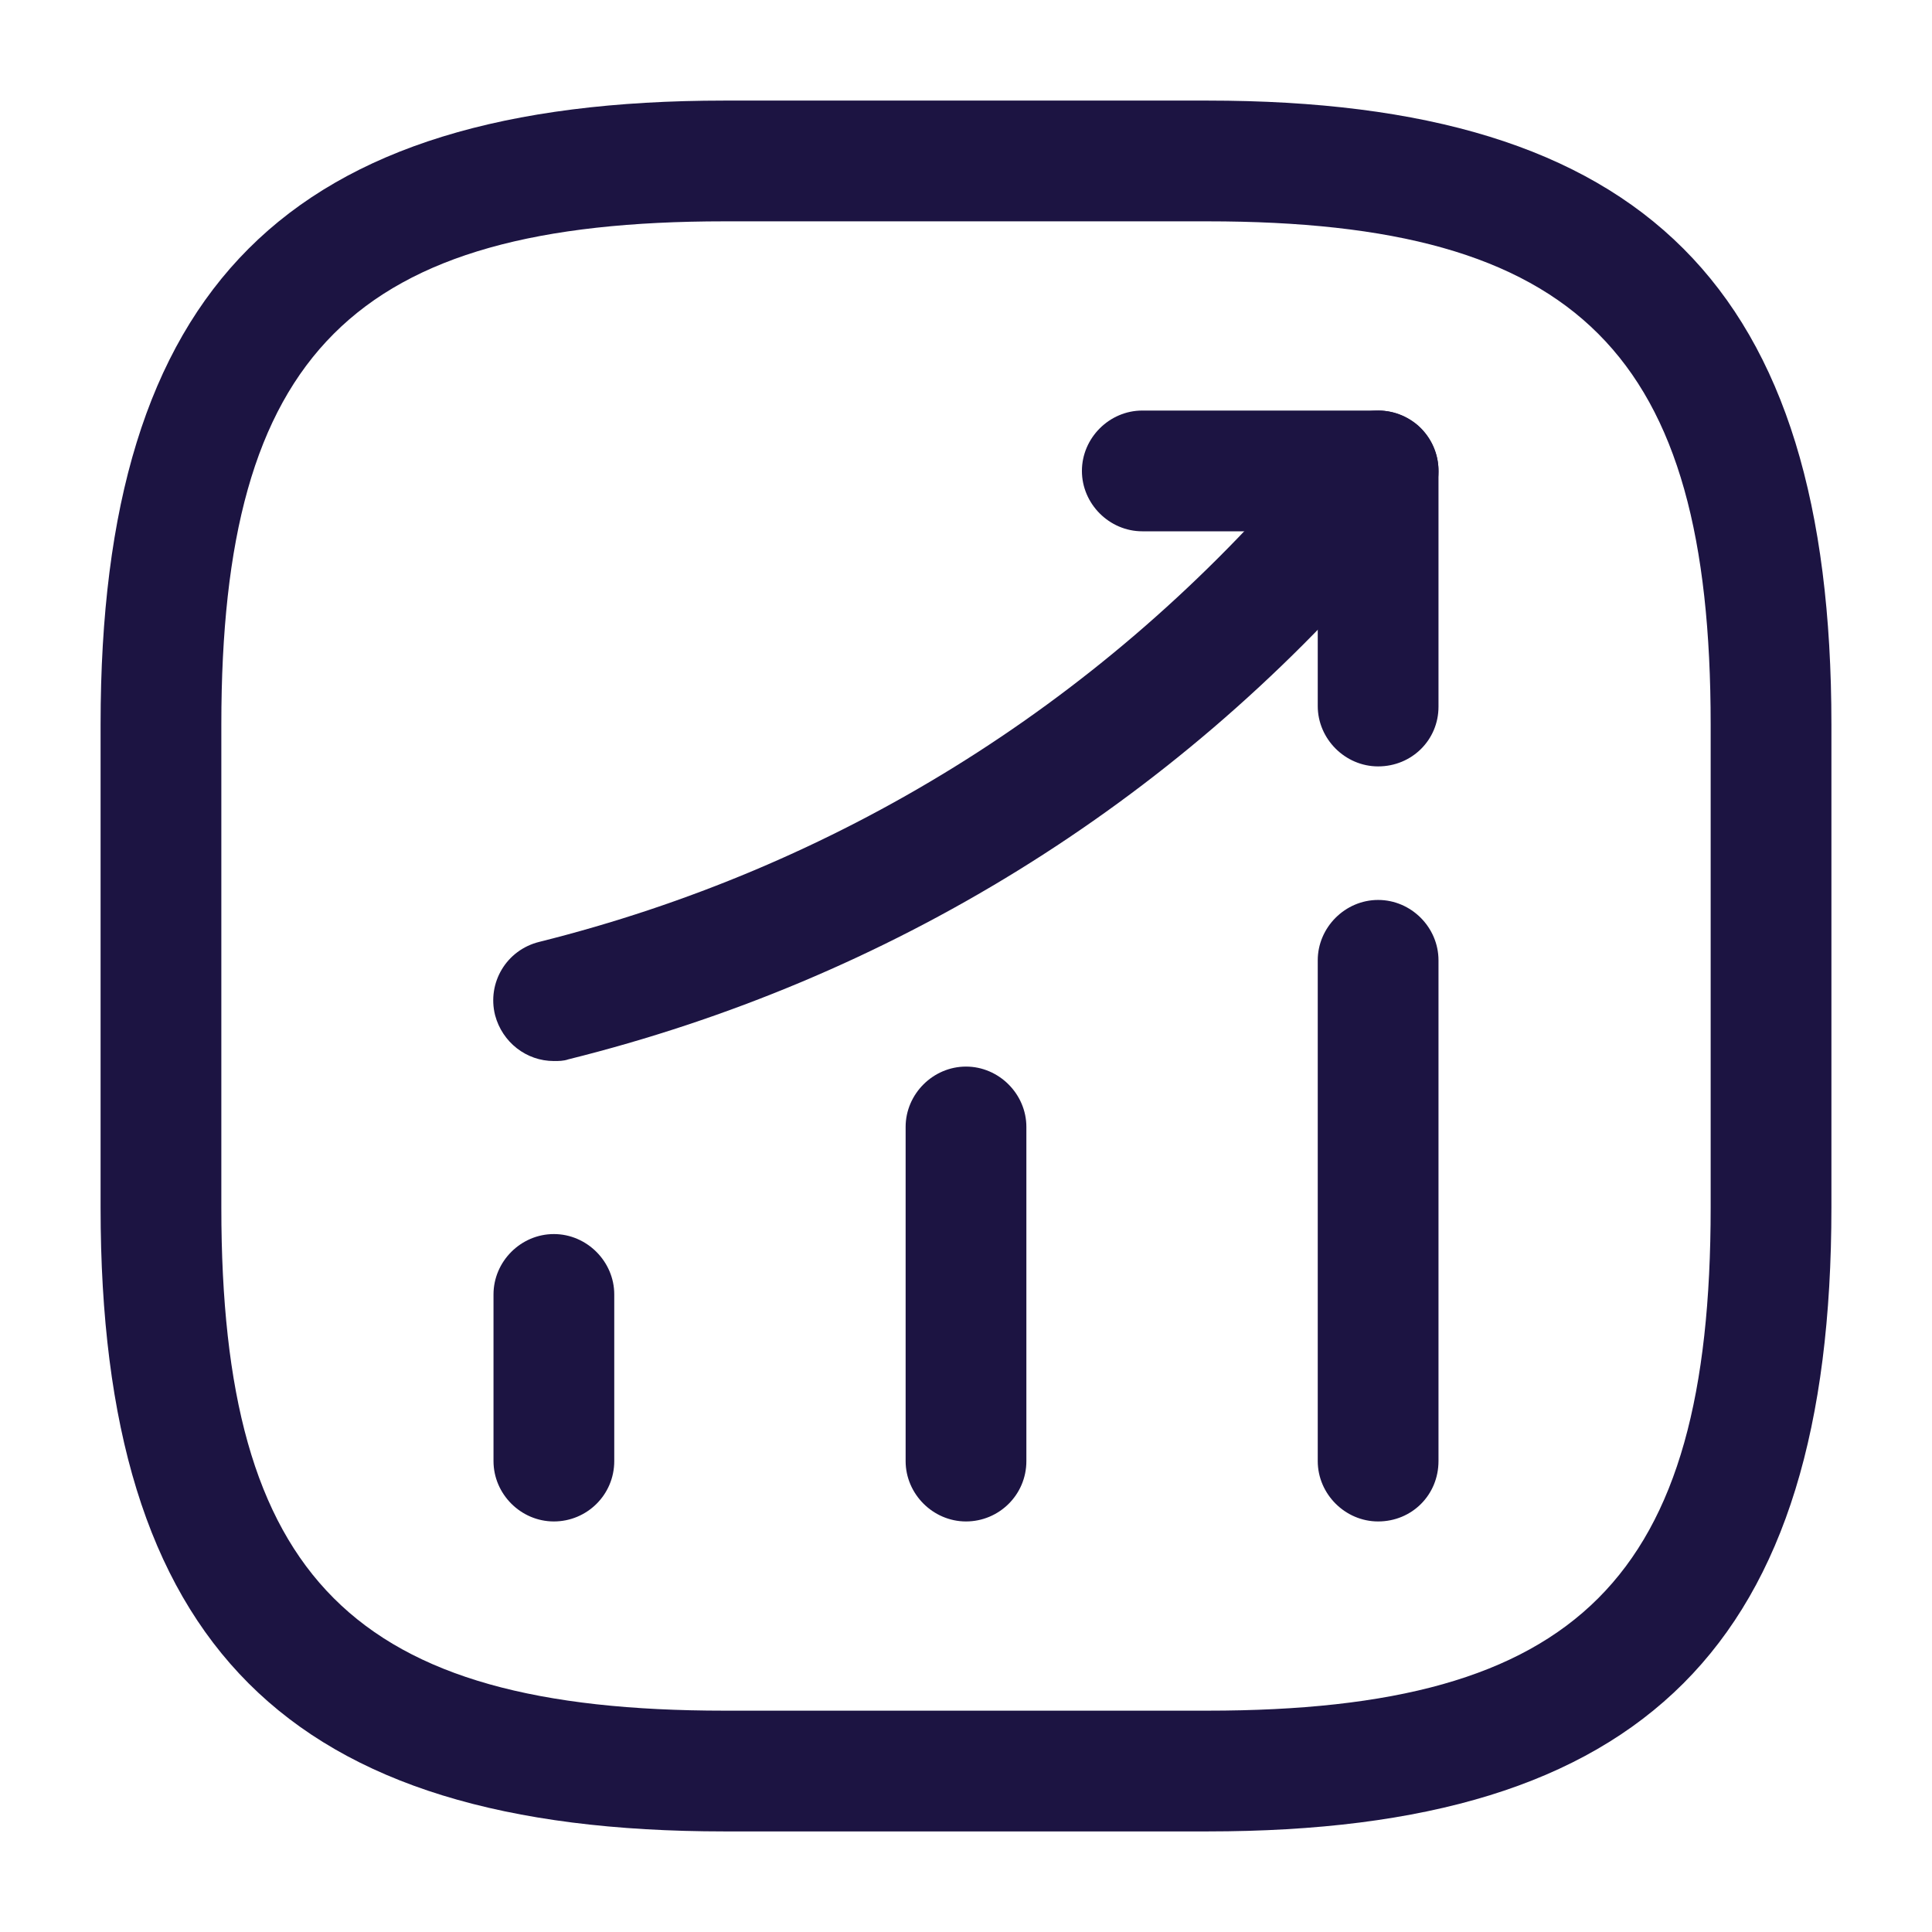
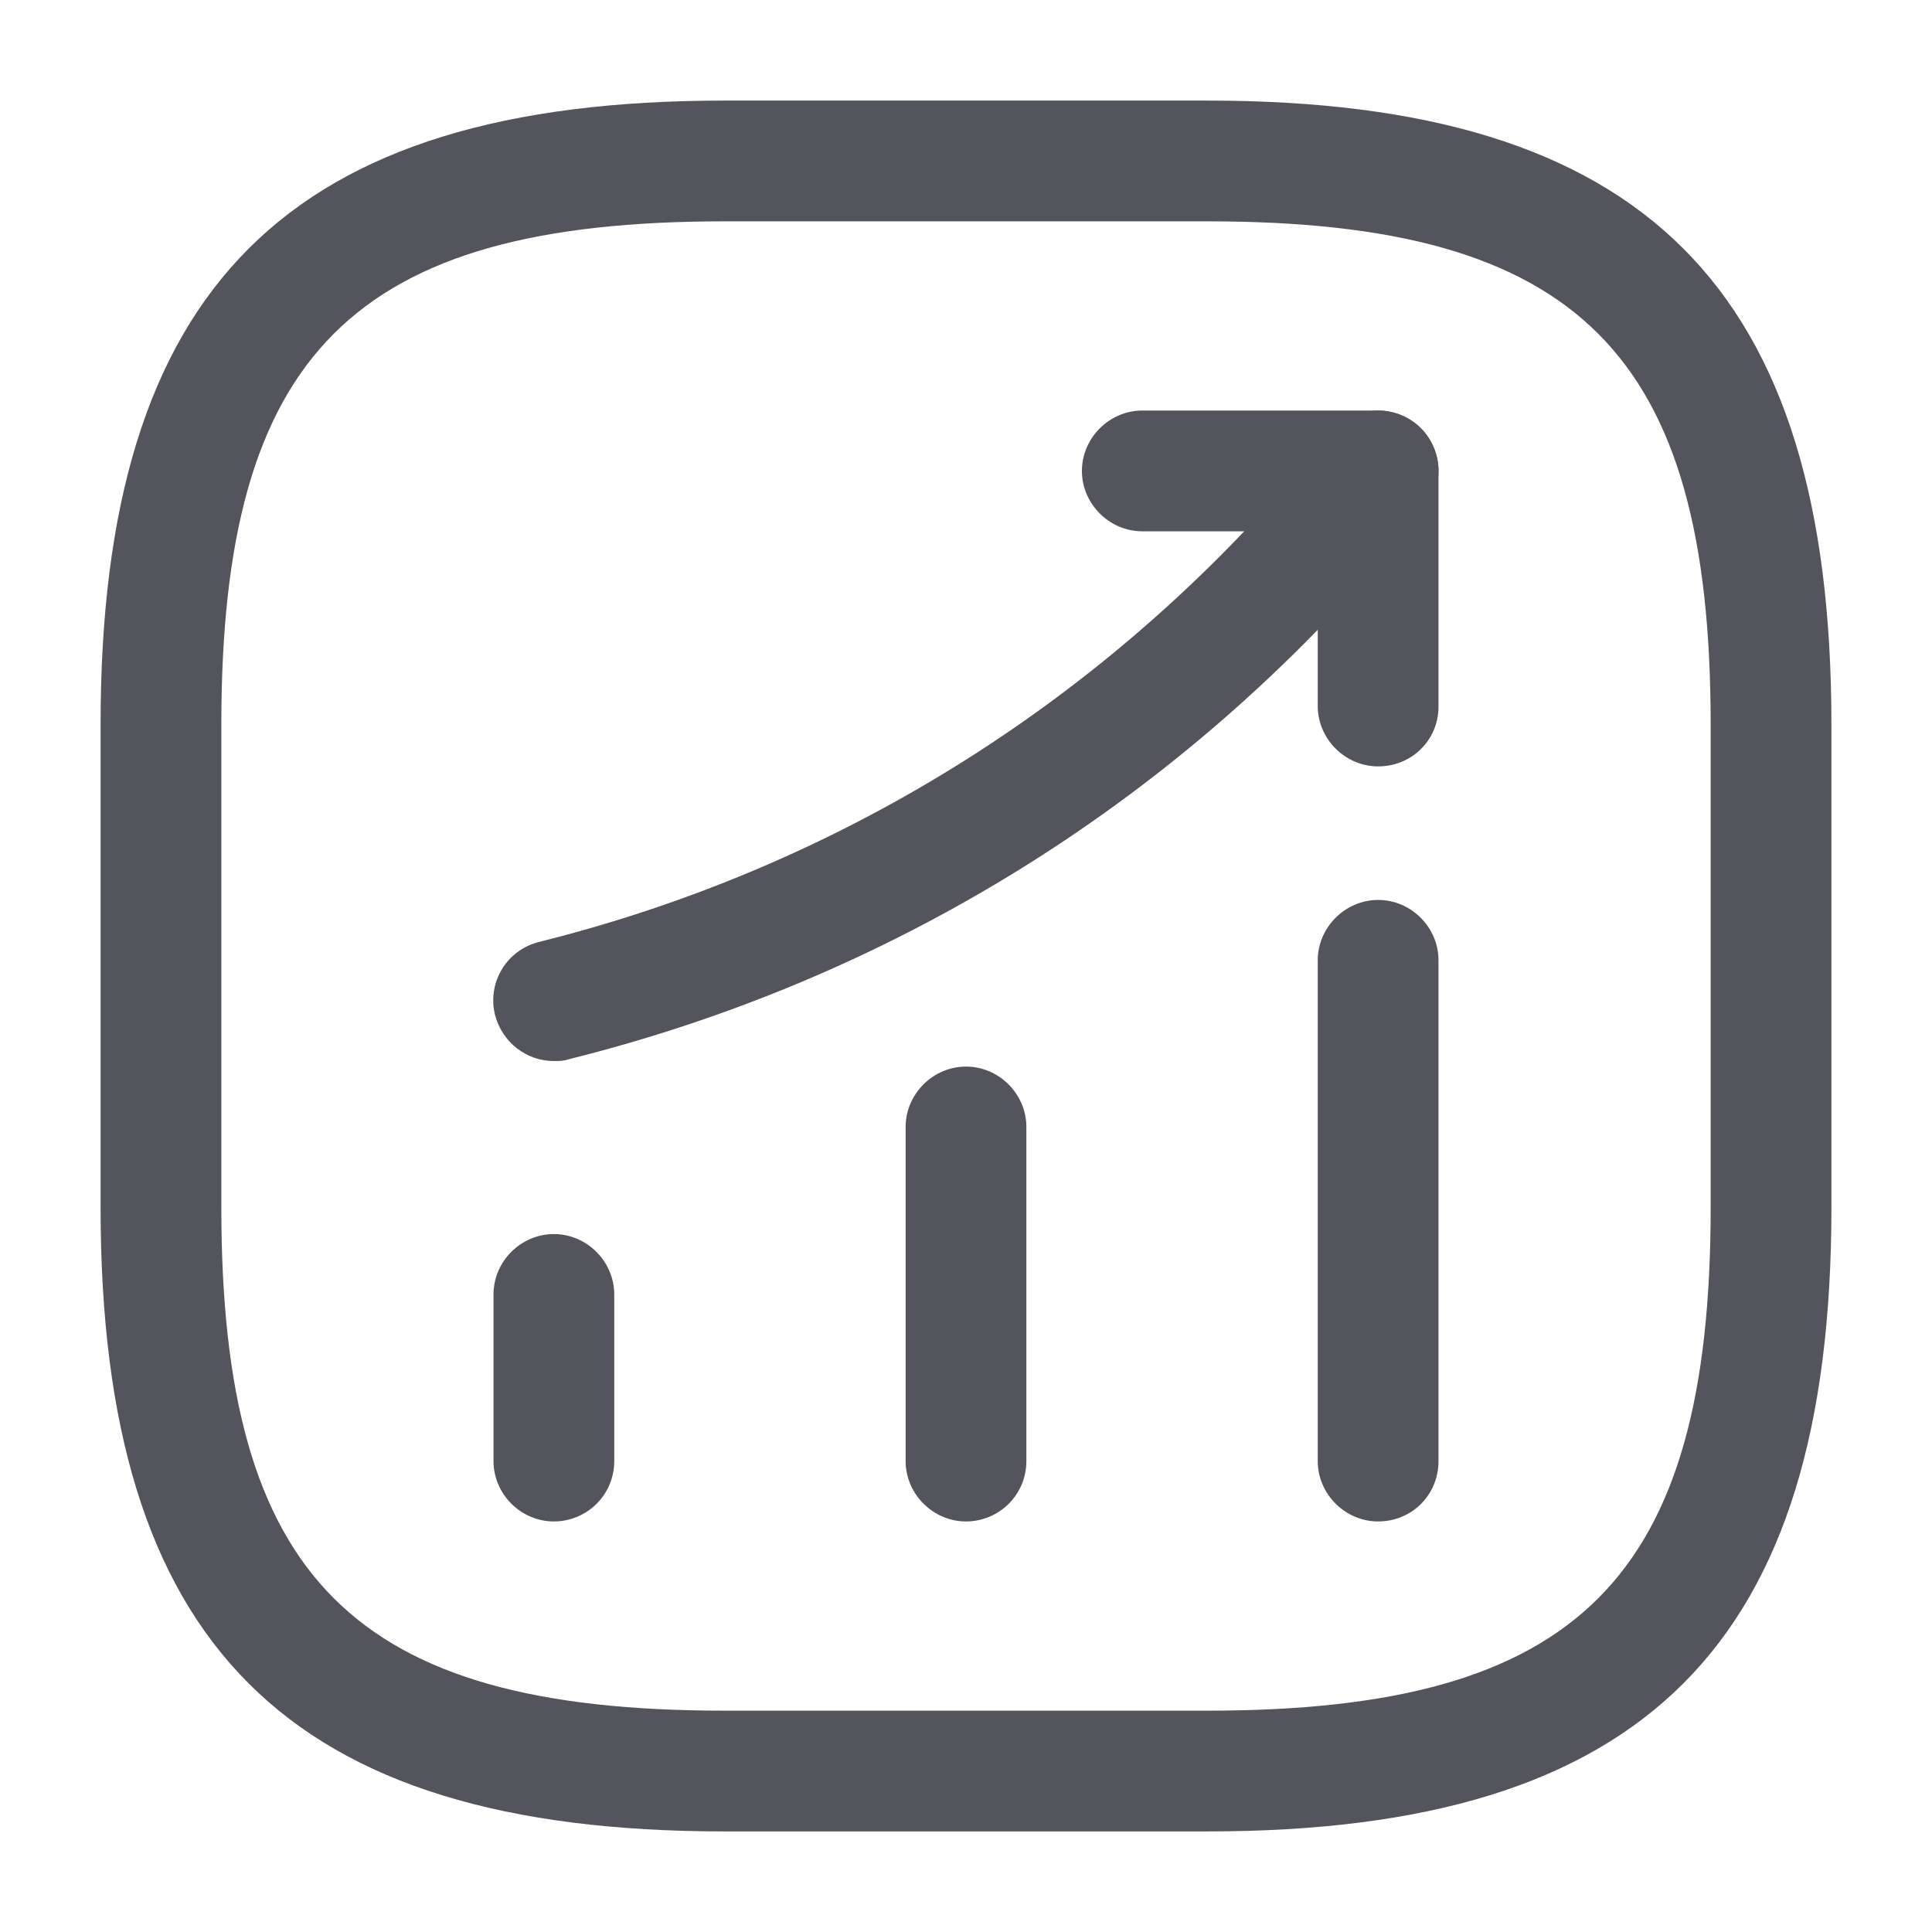
<svg xmlns="http://www.w3.org/2000/svg" width="24" height="24" viewBox="0 0 16 16" fill="none">
-   <path d="M4.587 12.6C4.313 12.6 4.087 12.373 4.087 12.1V10.72C4.087 10.447 4.313 10.22 4.587 10.22C4.86 10.22 5.087 10.447 5.087 10.72V12.1C5.087 12.38 4.86 12.6 4.587 12.6Z" fill="#1C1442" />
-   <path d="M8 12.6C7.727 12.6 7.5 12.373 7.5 12.1V9.333C7.5 9.06 7.727 8.833 8 8.833C8.273 8.833 8.5 9.06 8.5 9.333V12.1C8.5 12.38 8.273 12.6 8 12.6Z" fill="#1C1442" />
-   <path d="M11.413 12.6C11.14 12.6 10.913 12.373 10.913 12.1V7.953C10.913 7.68 11.14 7.453 11.413 7.453C11.687 7.453 11.913 7.68 11.913 7.953V12.1C11.913 12.38 11.693 12.6 11.413 12.6Z" fill="#1C1442" />
-   <path d="M4.587 8.787C4.36 8.787 4.16 8.633 4.1 8.407C4.033 8.14 4.193 7.867 4.467 7.8C6.92 7.187 9.08 5.847 10.727 3.933L11.033 3.573C11.213 3.367 11.527 3.34 11.74 3.52C11.947 3.7 11.973 4.013 11.793 4.227L11.487 4.587C9.707 6.667 7.36 8.113 4.707 8.773C4.667 8.787 4.627 8.787 4.587 8.787Z" fill="#1C1442" />
-   <path d="M11.413 6.347C11.14 6.347 10.913 6.12 10.913 5.847V4.4H9.46C9.187 4.4 8.96 4.173 8.96 3.9C8.96 3.627 9.187 3.4 9.46 3.4H11.413C11.687 3.4 11.913 3.627 11.913 3.9V5.853C11.913 6.127 11.693 6.347 11.413 6.347Z" fill="#1C1442" />
-   <path d="M10 15.167H6C2.38 15.167 0.833 13.62 0.833 10V6C0.833 2.38 2.38 0.833 6 0.833H10C13.62 0.833 15.167 2.38 15.167 6V10C15.167 13.62 13.62 15.167 10 15.167ZM6 1.833C2.927 1.833 1.833 2.927 1.833 6V10C1.833 13.073 2.927 14.167 6 14.167H10C13.073 14.167 14.167 13.073 14.167 10V6C14.167 2.927 13.073 1.833 10 1.833H6Z" fill="#1C1442" />
+   <path d="M4.587 12.6C4.313 12.6 4.087 12.373 4.087 12.1V10.72C4.087 10.447 4.313 10.22 4.587 10.22C4.86 10.22 5.087 10.447 5.087 10.72V12.1C5.087 12.38 4.86 12.6 4.587 12.6Z" fill="#53545C" />
+   <path d="M8 12.6C7.727 12.6 7.5 12.373 7.5 12.1V9.333C7.5 9.06 7.727 8.833 8 8.833C8.273 8.833 8.5 9.06 8.5 9.333V12.1C8.5 12.38 8.273 12.6 8 12.6Z" fill="#53545C" />
+   <path d="M11.413 12.6C11.14 12.6 10.913 12.373 10.913 12.1V7.953C10.913 7.68 11.14 7.453 11.413 7.453C11.687 7.453 11.913 7.68 11.913 7.953V12.1C11.913 12.38 11.693 12.6 11.413 12.6Z" fill="#53545C" />
+   <path d="M4.587 8.787C4.36 8.787 4.16 8.633 4.1 8.407C4.033 8.14 4.193 7.867 4.467 7.8C6.92 7.187 9.08 5.847 10.727 3.933L11.033 3.573C11.213 3.367 11.527 3.34 11.74 3.52C11.947 3.7 11.973 4.013 11.793 4.227L11.487 4.587C9.707 6.667 7.36 8.113 4.707 8.773C4.667 8.787 4.627 8.787 4.587 8.787Z" fill="#53545C" />
+   <path d="M11.413 6.347C11.14 6.347 10.913 6.12 10.913 5.847V4.4H9.46C9.187 4.4 8.96 4.173 8.96 3.9C8.96 3.627 9.187 3.4 9.46 3.4H11.413C11.687 3.4 11.913 3.627 11.913 3.9V5.853C11.913 6.127 11.693 6.347 11.413 6.347Z" fill="#53545C" />
+   <path d="M10 15.167H6C2.38 15.167 0.833 13.62 0.833 10V6C0.833 2.38 2.38 0.833 6 0.833H10C13.62 0.833 15.167 2.38 15.167 6V10C15.167 13.62 13.62 15.167 10 15.167ZM6 1.833C2.927 1.833 1.833 2.927 1.833 6V10C1.833 13.073 2.927 14.167 6 14.167H10C13.073 14.167 14.167 13.073 14.167 10V6C14.167 2.927 13.073 1.833 10 1.833H6Z" fill="#53545C" />
</svg>
